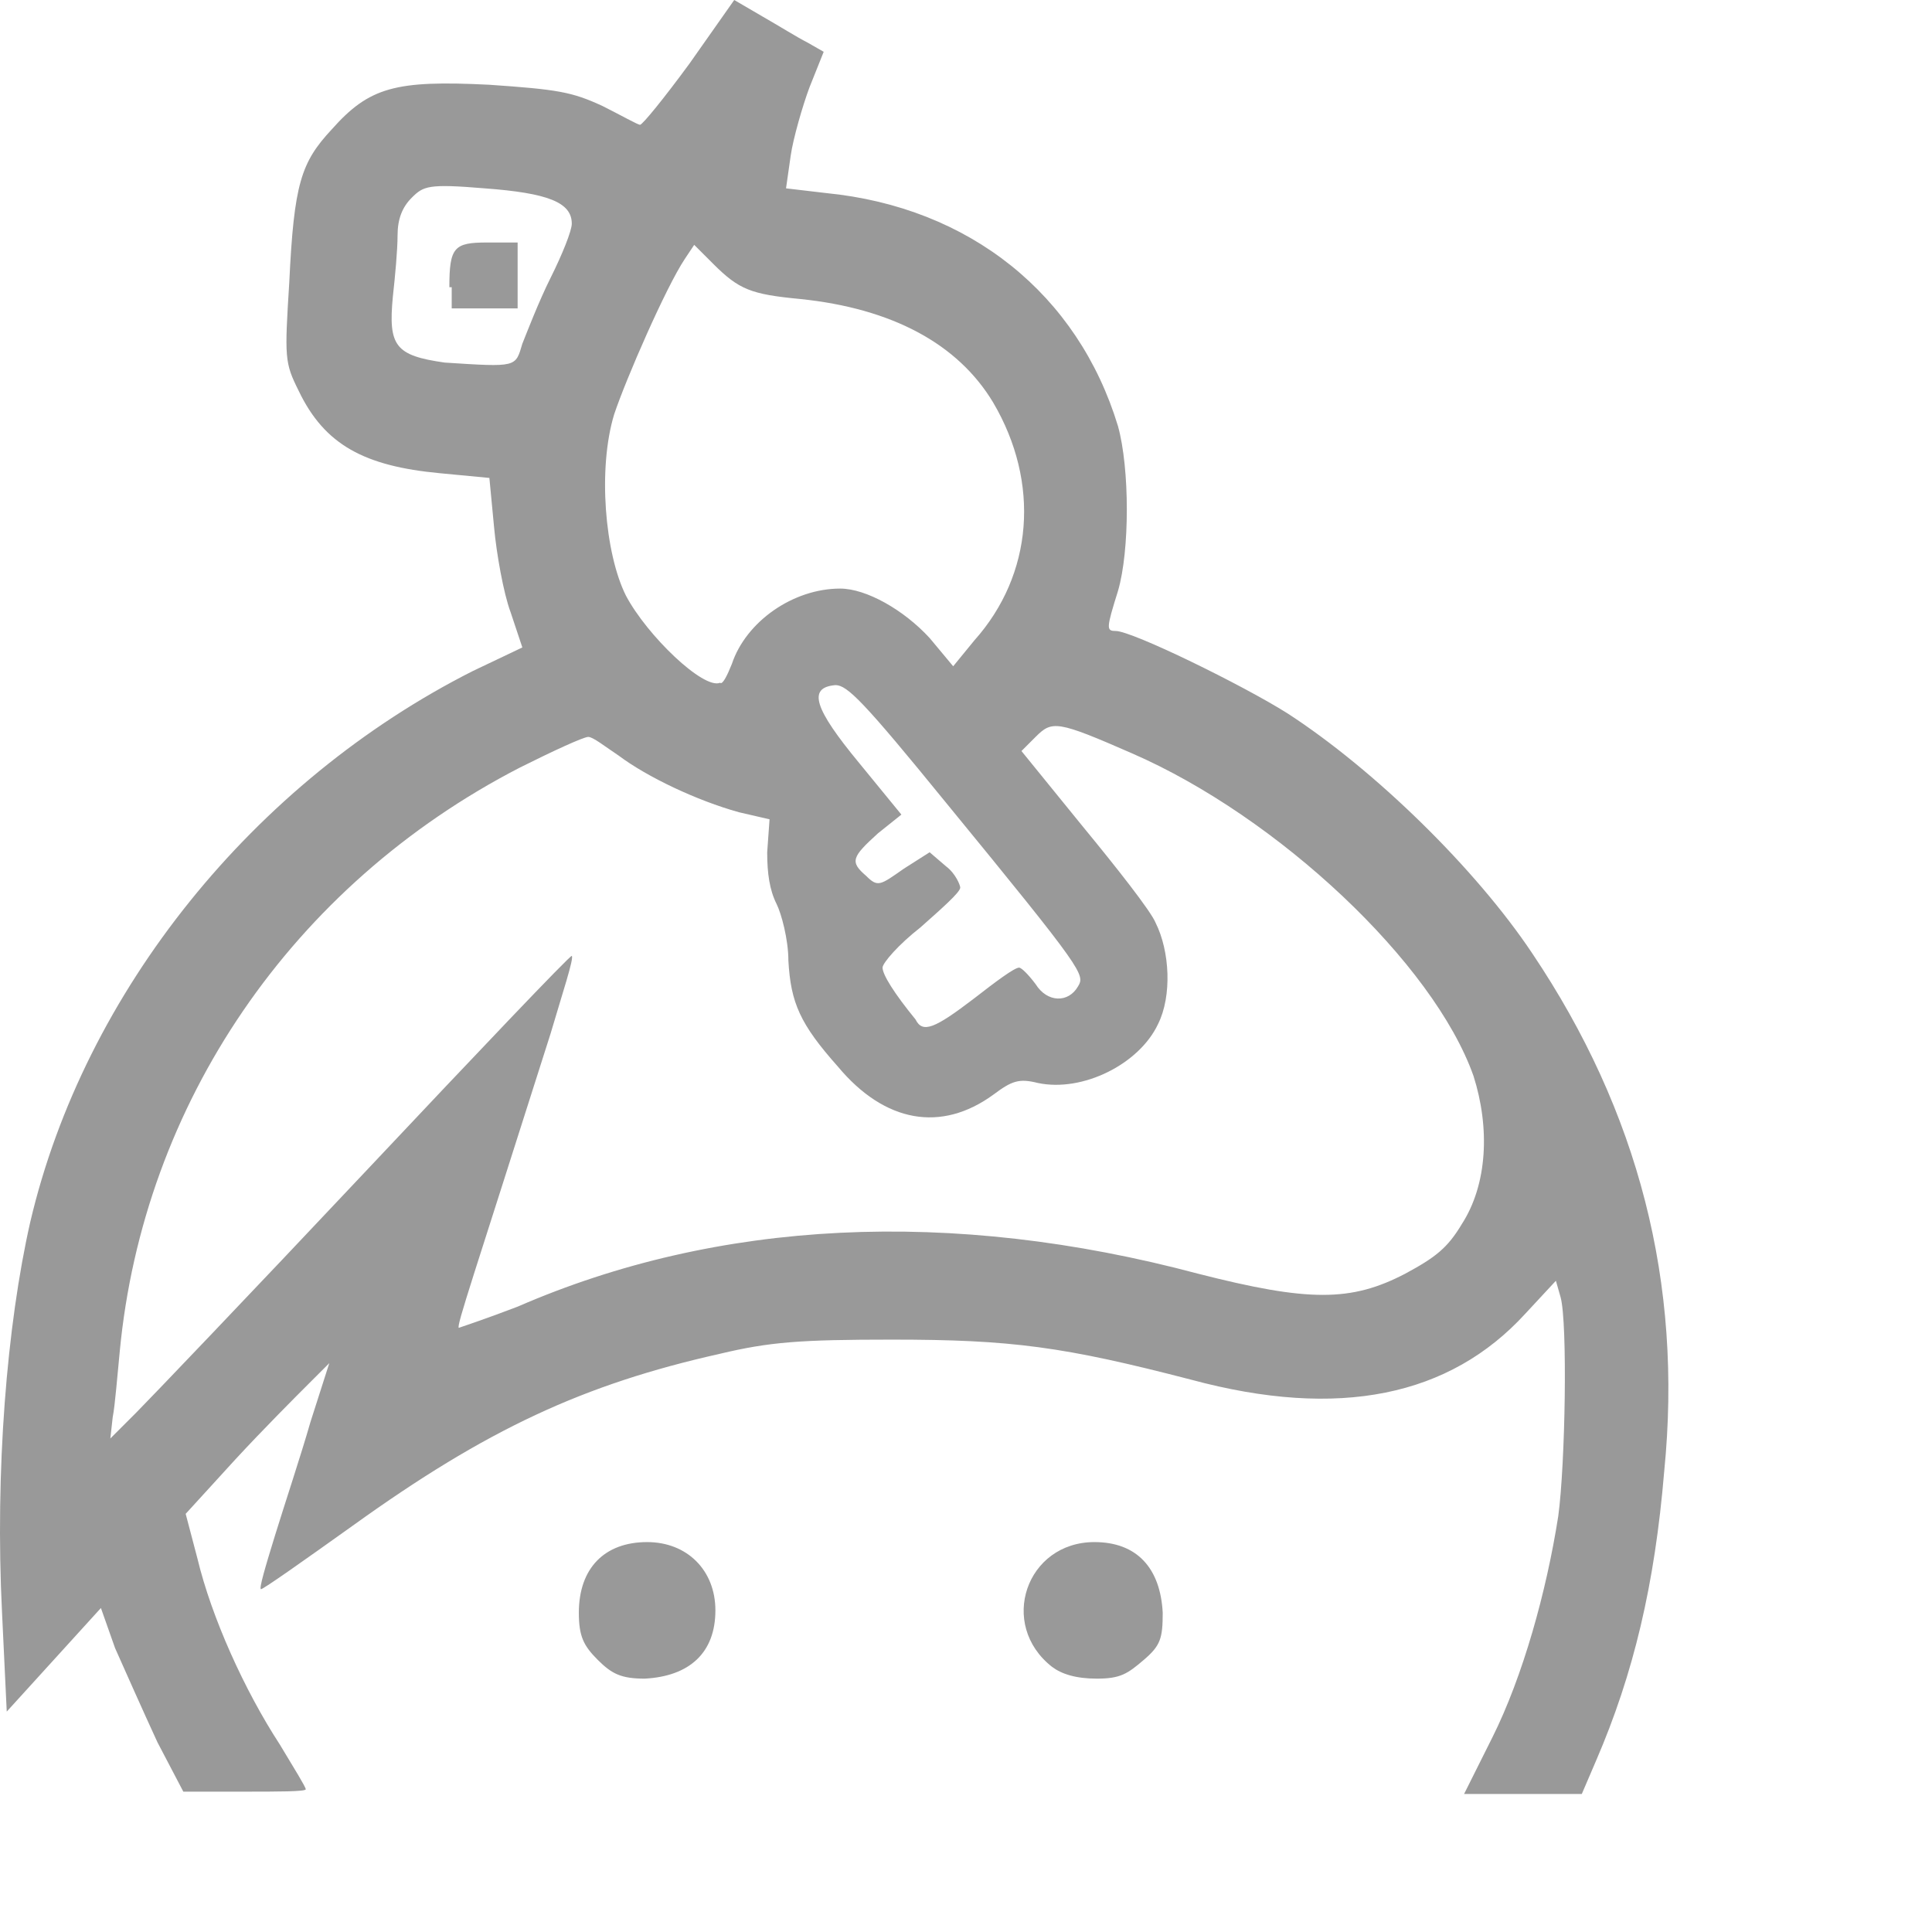
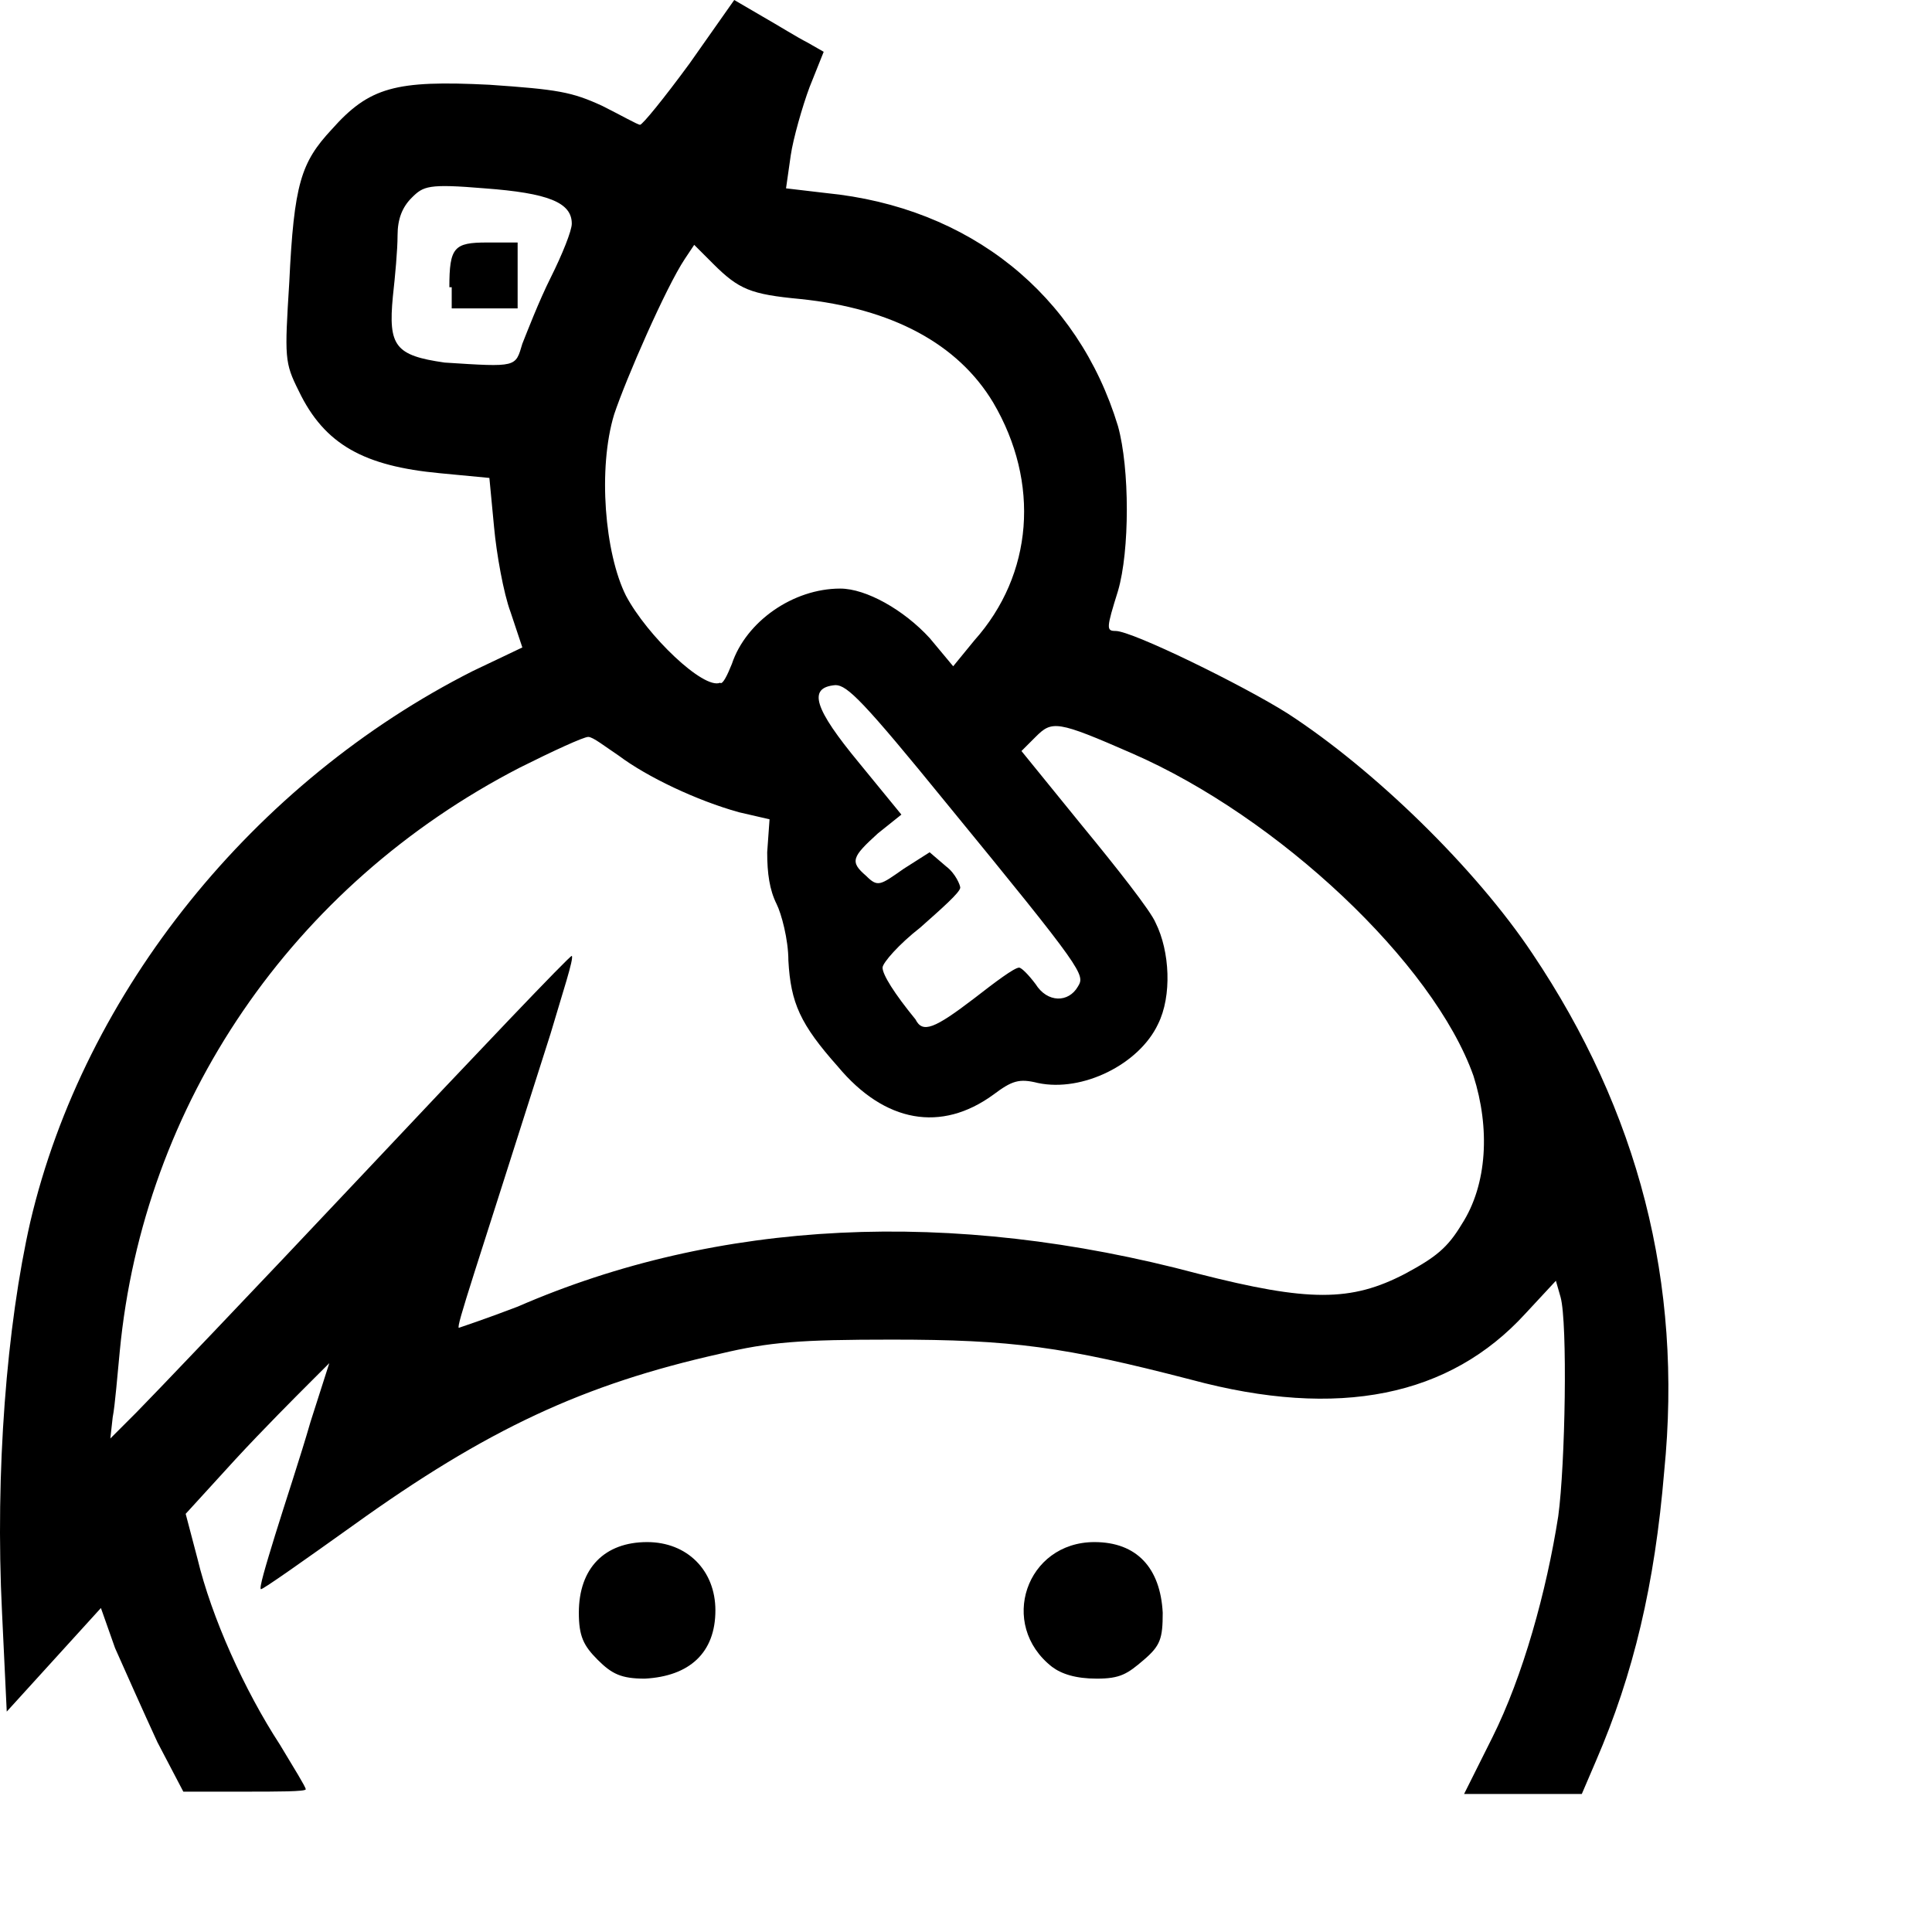
<svg xmlns="http://www.w3.org/2000/svg" viewBox="0 0 1792 1792" fill="currentColor">
-   <path d="M146.015 1615.959c-13.103-28.389-30.573-67.696-39.308-87.35l-13.102-37.123-43.674 48.042-43.675 48.042-4.367-91.716c-6.552-131.024 4.367-266.415 26.204-362.5 50.227-214.004 207.454-408.355 410.54-510.99l45.86-21.837-10.92-32.756c-6.55-17.47-13.102-54.594-15.286-78.615l-4.367-45.858-45.858-4.367c-69.88-6.551-107.003-26.205-131.024-76.43-13.102-26.205-13.102-30.573-8.735-100.452 4.368-91.717 10.919-111.37 39.307-141.942 34.94-39.307 58.96-45.859 146.31-41.491 63.328 4.367 76.43 6.551 104.819 19.653 17.47 8.735 32.756 17.47 34.94 17.47 2.183 0 21.837-24.02 45.858-56.777l41.49-58.96 26.205 15.286c15.286 8.735 32.756 19.653 41.491 24.02l15.286 8.736L750.907 80.8c-6.551 17.47-15.286 48.041-17.47 63.328L729.07 174.7l37.123 4.367c133.207 13.103 233.659 93.9 270.782 216.19 10.919 39.306 10.919 115.737 0 152.86-10.919 34.94-10.919 37.123-2.184 37.123 15.286 0 117.922 50.226 159.412 76.43 80.798 52.41 174.699 144.127 227.108 222.741 98.268 146.31 139.759 305.722 122.289 480.42-8.735 104.819-28.389 187.8-63.328 268.598l-13.103 30.573h-109.186l26.205-52.41c28.388-56.777 50.225-135.39 61.144-205.27 6.551-48.042 8.735-179.066 2.184-203.087l-4.368-15.286-28.388 30.572c-69.88 76.43-172.515 98.268-310.09 61.145-117.92-30.573-165.963-37.124-277.333-37.124-85.165 0-113.553 2.184-159.412 13.103-126.656 28.388-216.189 69.879-340.661 159.412-45.858 32.756-82.982 58.96-85.166 58.96-2.183 0 4.368-21.837 13.103-50.225 8.735-28.389 24.02-74.247 32.756-104.82l17.47-54.592-19.654 19.653c-10.919 10.919-41.49 41.49-67.696 69.88l-45.858 50.225 10.919 41.49c13.102 54.594 43.674 122.29 76.43 172.515 13.103 21.838 24.021 39.307 24.021 41.491 0 2.184-26.204 2.184-56.777 2.184h-56.776zm192.167-528.462c104.82-111.37 189.985-200.903 192.168-200.903 2.184 2.183-8.734 34.94-19.653 72.063-72.063 227.107-87.35 270.782-85.165 272.966 0 0 26.204-8.735 54.593-19.654 185.617-80.798 401.806-91.716 631.097-30.572 102.635 26.205 141.942 26.205 192.168 0 28.388-15.286 39.307-24.021 52.41-45.858 24.02-37.124 26.204-89.533 10.918-137.575-37.123-104.82-181.25-240.21-316.64-299.17-69.88-30.573-74.247-30.573-89.533-15.287l-13.103 13.103 56.777 69.879c30.572 37.123 63.328 78.614 67.696 89.533 13.102 26.204 15.286 67.695 2.183 93.9-17.47 37.123-69.879 63.328-111.37 54.593-17.47-4.367-24.02-2.184-41.49 10.919-48.042 34.94-100.452 26.204-144.126-26.205-34.94-39.307-43.675-58.96-45.859-98.268 0-19.653-6.55-43.674-10.918-52.41-6.551-13.102-8.735-28.388-8.735-48.041l2.184-30.572-28.389-6.552c-39.307-10.918-85.165-32.755-111.37-52.409-13.102-8.735-24.021-17.47-28.388-17.47-4.368 0-32.756 13.103-63.329 28.389-211.821 109.186-349.396 312.273-371.233 541.564-2.184 21.837-4.368 50.226-6.551 61.144l-2.184 19.654 24.021-24.021c10.919-10.919 107.003-111.37 211.821-222.74zM903.768 925.9c19.653-15.286 37.123-28.389 41.49-28.389 2.184 0 8.735 6.552 15.287 15.286 10.918 17.47 30.572 17.47 39.307 2.184 6.55-10.918 6.55-13.102-122.289-170.33-76.43-93.9-91.716-109.187-102.635-109.187-26.205 2.184-19.654 21.837 21.837 72.063l39.307 48.042-21.837 17.47c-24.021 21.837-26.205 26.205-10.919 39.307 10.919 10.919 13.103 8.735 34.94-6.551l24.021-15.286 15.286 13.102c8.735 6.551 13.102 17.47 13.102 19.654 0 4.367-17.47 19.653-37.123 37.123-19.653 15.286-34.94 32.756-34.94 37.123 0 6.552 10.92 24.021 30.573 48.042 6.55 13.103 17.47 8.735 54.593-19.653zM678.844 615.81c13.102-39.306 56.777-69.879 100.451-69.879 24.021 0 58.961 19.654 82.982 45.859l21.837 26.204 19.654-24.02c54.593-61.145 61.144-146.31 17.47-220.557-32.756-54.593-93.9-87.35-179.066-96.084-45.858-4.368-56.777-8.735-80.798-32.756l-17.47-17.47-8.735 13.103c-17.47 26.204-54.593 111.37-65.511 144.126-15.287 50.225-8.735 128.84 10.918 168.147 19.654 37.123 72.063 87.349 87.35 80.797 2.183 2.184 6.55-6.55 10.918-17.47zM484.492 318.826c4.368-10.919 15.286-39.307 26.205-61.145 10.919-21.837 19.653-43.674 19.653-50.225 0-19.654-21.837-28.389-80.797-32.756-52.41-4.368-56.777-2.184-67.696 8.735-8.735 8.735-13.102 19.653-13.102 34.94 0 13.102-2.184 37.123-4.368 56.776-4.367 45.858 2.184 54.593 48.042 61.145 67.696 4.367 65.512 4.367 72.063-17.47zm-67.695-52.41c0-37.123 4.367-41.49 34.94-41.49h28.388v61.144H418.98v-19.654zM554.37 1539.528c-13.102-13.102-17.47-21.837-17.47-43.674 0-41.491 24.022-65.512 63.329-65.512 37.123 0 63.328 26.205 63.328 63.328 0 39.307-24.021 61.144-65.512 63.328-21.837 0-30.572-4.367-43.675-17.47zm421.46 6.551c-50.226-39.307-24.021-115.737 39.307-115.737 39.307 0 61.144 24.02 63.328 65.512 0 24.02-2.184 30.572-17.47 43.674-15.286 13.103-21.837 17.47-43.674 17.47-19.654 0-32.756-4.367-41.491-10.919z" fill="#999" />
+   <path d="M146.015 1615.959c-13.103-28.389-30.573-67.696-39.308-87.35l-13.102-37.123-43.674 48.042-43.675 48.042-4.367-91.716c-6.552-131.024 4.367-266.415 26.204-362.5 50.227-214.004 207.454-408.355 410.54-510.99l45.86-21.837-10.92-32.756c-6.55-17.47-13.102-54.594-15.286-78.615l-4.367-45.858-45.858-4.367c-69.88-6.551-107.003-26.205-131.024-76.43-13.102-26.205-13.102-30.573-8.735-100.452 4.368-91.717 10.919-111.37 39.307-141.942 34.94-39.307 58.96-45.859 146.31-41.491 63.328 4.367 76.43 6.551 104.819 19.653 17.47 8.735 32.756 17.47 34.94 17.47 2.183 0 21.837-24.02 45.858-56.777l41.49-58.96 26.205 15.286c15.286 8.735 32.756 19.653 41.491 24.02l15.286 8.736L750.907 80.8c-6.551 17.47-15.286 48.041-17.47 63.328L729.07 174.7l37.123 4.367c133.207 13.103 233.659 93.9 270.782 216.19 10.919 39.306 10.919 115.737 0 152.86-10.919 34.94-10.919 37.123-2.184 37.123 15.286 0 117.922 50.226 159.412 76.43 80.798 52.41 174.699 144.127 227.108 222.741 98.268 146.31 139.759 305.722 122.289 480.42-8.735 104.819-28.389 187.8-63.328 268.598l-13.103 30.573h-109.186l26.205-52.41c28.388-56.777 50.225-135.39 61.144-205.27 6.551-48.042 8.735-179.066 2.184-203.087l-4.368-15.286-28.388 30.572c-69.88 76.43-172.515 98.268-310.09 61.145-117.92-30.573-165.963-37.124-277.333-37.124-85.165 0-113.553 2.184-159.412 13.103-126.656 28.388-216.189 69.879-340.661 159.412-45.858 32.756-82.982 58.96-85.166 58.96-2.183 0 4.368-21.837 13.103-50.225 8.735-28.389 24.02-74.247 32.756-104.82l17.47-54.592-19.654 19.653c-10.919 10.919-41.49 41.49-67.696 69.88l-45.858 50.225 10.919 41.49c13.102 54.594 43.674 122.29 76.43 172.515 13.103 21.838 24.021 39.307 24.021 41.491 0 2.184-26.204 2.184-56.777 2.184h-56.776zm192.167-528.462c104.82-111.37 189.985-200.903 192.168-200.903 2.184 2.183-8.734 34.94-19.653 72.063-72.063 227.107-87.35 270.782-85.165 272.966 0 0 26.204-8.735 54.593-19.654 185.617-80.798 401.806-91.716 631.097-30.572 102.635 26.205 141.942 26.205 192.168 0 28.388-15.286 39.307-24.021 52.41-45.858 24.02-37.124 26.204-89.533 10.918-137.575-37.123-104.82-181.25-240.21-316.64-299.17-69.88-30.573-74.247-30.573-89.533-15.287l-13.103 13.103 56.777 69.879c30.572 37.123 63.328 78.614 67.696 89.533 13.102 26.204 15.286 67.695 2.183 93.9-17.47 37.123-69.879 63.328-111.37 54.593-17.47-4.367-24.02-2.184-41.49 10.919-48.042 34.94-100.452 26.204-144.126-26.205-34.94-39.307-43.675-58.96-45.859-98.268 0-19.653-6.55-43.674-10.918-52.41-6.551-13.102-8.735-28.388-8.735-48.041l2.184-30.572-28.389-6.552c-39.307-10.918-85.165-32.755-111.37-52.409-13.102-8.735-24.021-17.47-28.388-17.47-4.368 0-32.756 13.103-63.329 28.389-211.821 109.186-349.396 312.273-371.233 541.564-2.184 21.837-4.368 50.226-6.551 61.144l-2.184 19.654 24.021-24.021c10.919-10.919 107.003-111.37 211.821-222.74zM903.768 925.9c19.653-15.286 37.123-28.389 41.49-28.389 2.184 0 8.735 6.552 15.287 15.286 10.918 17.47 30.572 17.47 39.307 2.184 6.55-10.918 6.55-13.102-122.289-170.33-76.43-93.9-91.716-109.187-102.635-109.187-26.205 2.184-19.654 21.837 21.837 72.063l39.307 48.042-21.837 17.47c-24.021 21.837-26.205 26.205-10.919 39.307 10.919 10.919 13.103 8.735 34.94-6.551l24.021-15.286 15.286 13.102c8.735 6.551 13.102 17.47 13.102 19.654 0 4.367-17.47 19.653-37.123 37.123-19.653 15.286-34.94 32.756-34.94 37.123 0 6.552 10.92 24.021 30.573 48.042 6.55 13.103 17.47 8.735 54.593-19.653zM678.844 615.81c13.102-39.306 56.777-69.879 100.451-69.879 24.021 0 58.961 19.654 82.982 45.859l21.837 26.204 19.654-24.02c54.593-61.145 61.144-146.31 17.47-220.557-32.756-54.593-93.9-87.35-179.066-96.084-45.858-4.368-56.777-8.735-80.798-32.756l-17.47-17.47-8.735 13.103c-17.47 26.204-54.593 111.37-65.511 144.126-15.287 50.225-8.735 128.84 10.918 168.147 19.654 37.123 72.063 87.349 87.35 80.797 2.183 2.184 6.55-6.55 10.918-17.47zM484.492 318.826c4.368-10.919 15.286-39.307 26.205-61.145 10.919-21.837 19.653-43.674 19.653-50.225 0-19.654-21.837-28.389-80.797-32.756-52.41-4.368-56.777-2.184-67.696 8.735-8.735 8.735-13.102 19.653-13.102 34.94 0 13.102-2.184 37.123-4.368 56.776-4.367 45.858 2.184 54.593 48.042 61.145 67.696 4.367 65.512 4.367 72.063-17.47zm-67.695-52.41c0-37.123 4.367-41.49 34.94-41.49h28.388v61.144H418.98v-19.654zM554.37 1539.528c-13.102-13.102-17.47-21.837-17.47-43.674 0-41.491 24.022-65.512 63.329-65.512 37.123 0 63.328 26.205 63.328 63.328 0 39.307-24.021 61.144-65.512 63.328-21.837 0-30.572-4.367-43.675-17.47zm421.46 6.551c-50.226-39.307-24.021-115.737 39.307-115.737 39.307 0 61.144 24.02 63.328 65.512 0 24.02-2.184 30.572-17.47 43.674-15.286 13.103-21.837 17.47-43.674 17.47-19.654 0-32.756-4.367-41.491-10.919z" fill="currentColor" />
</svg>
